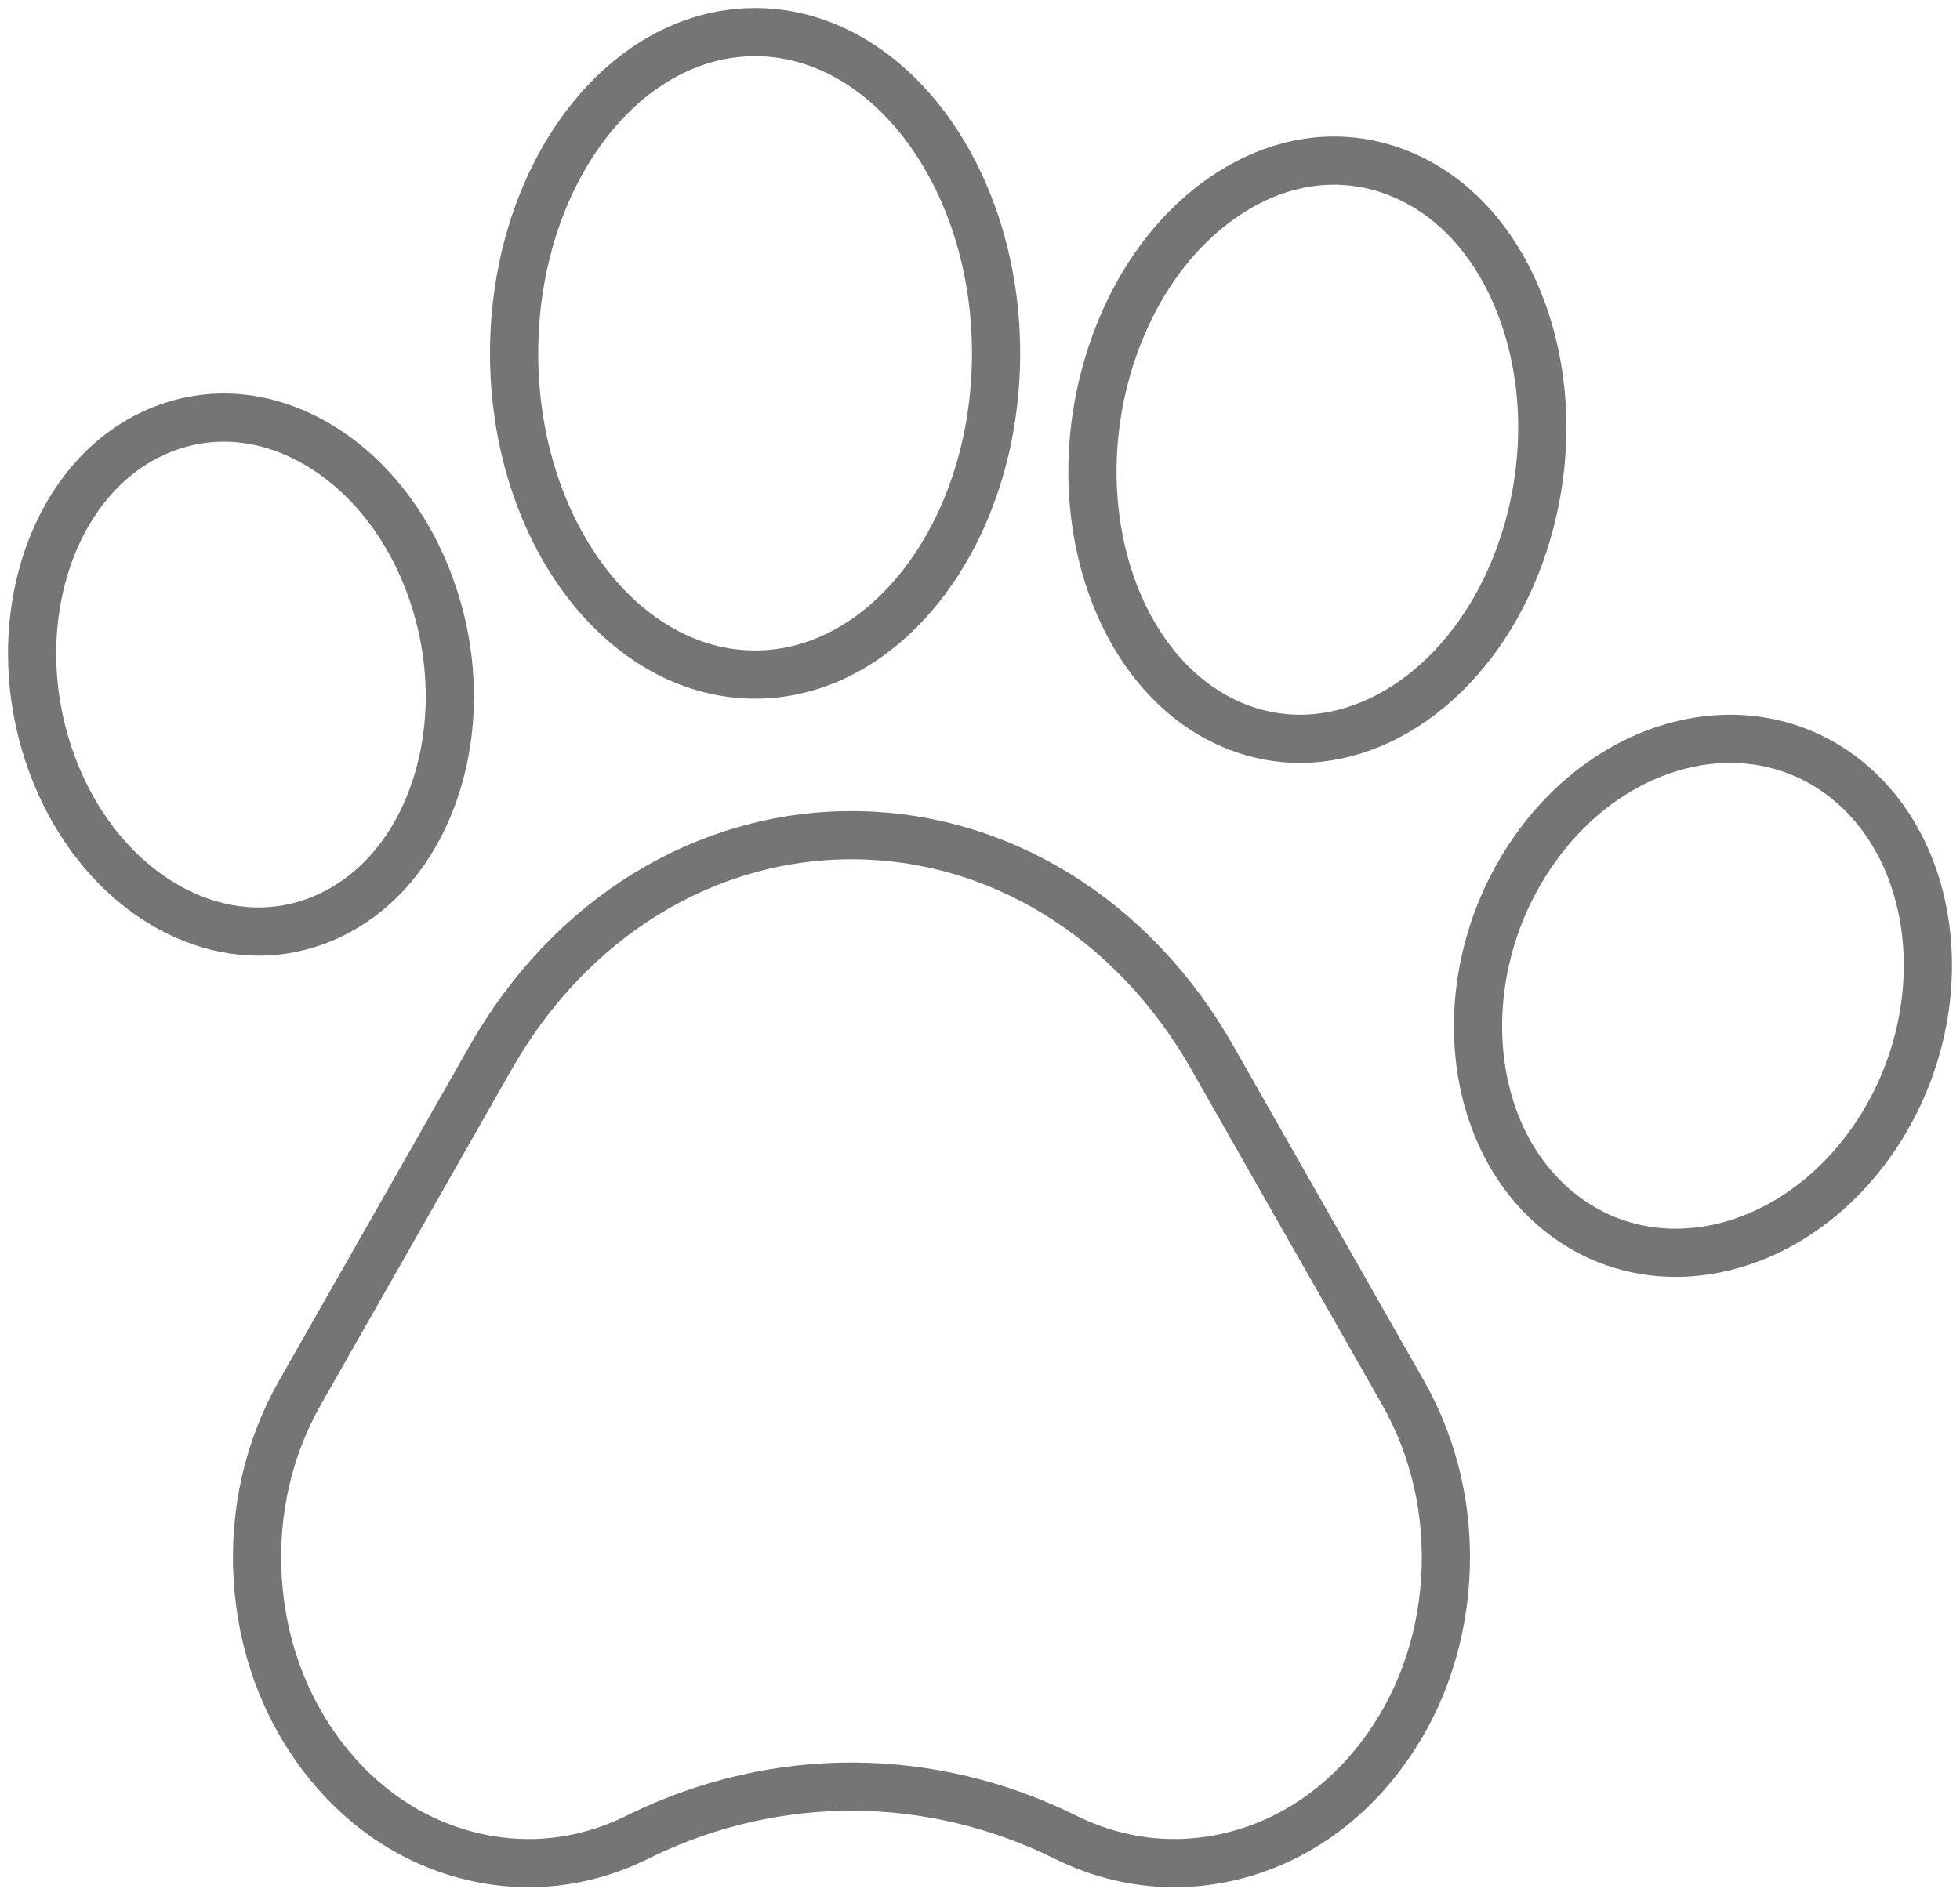
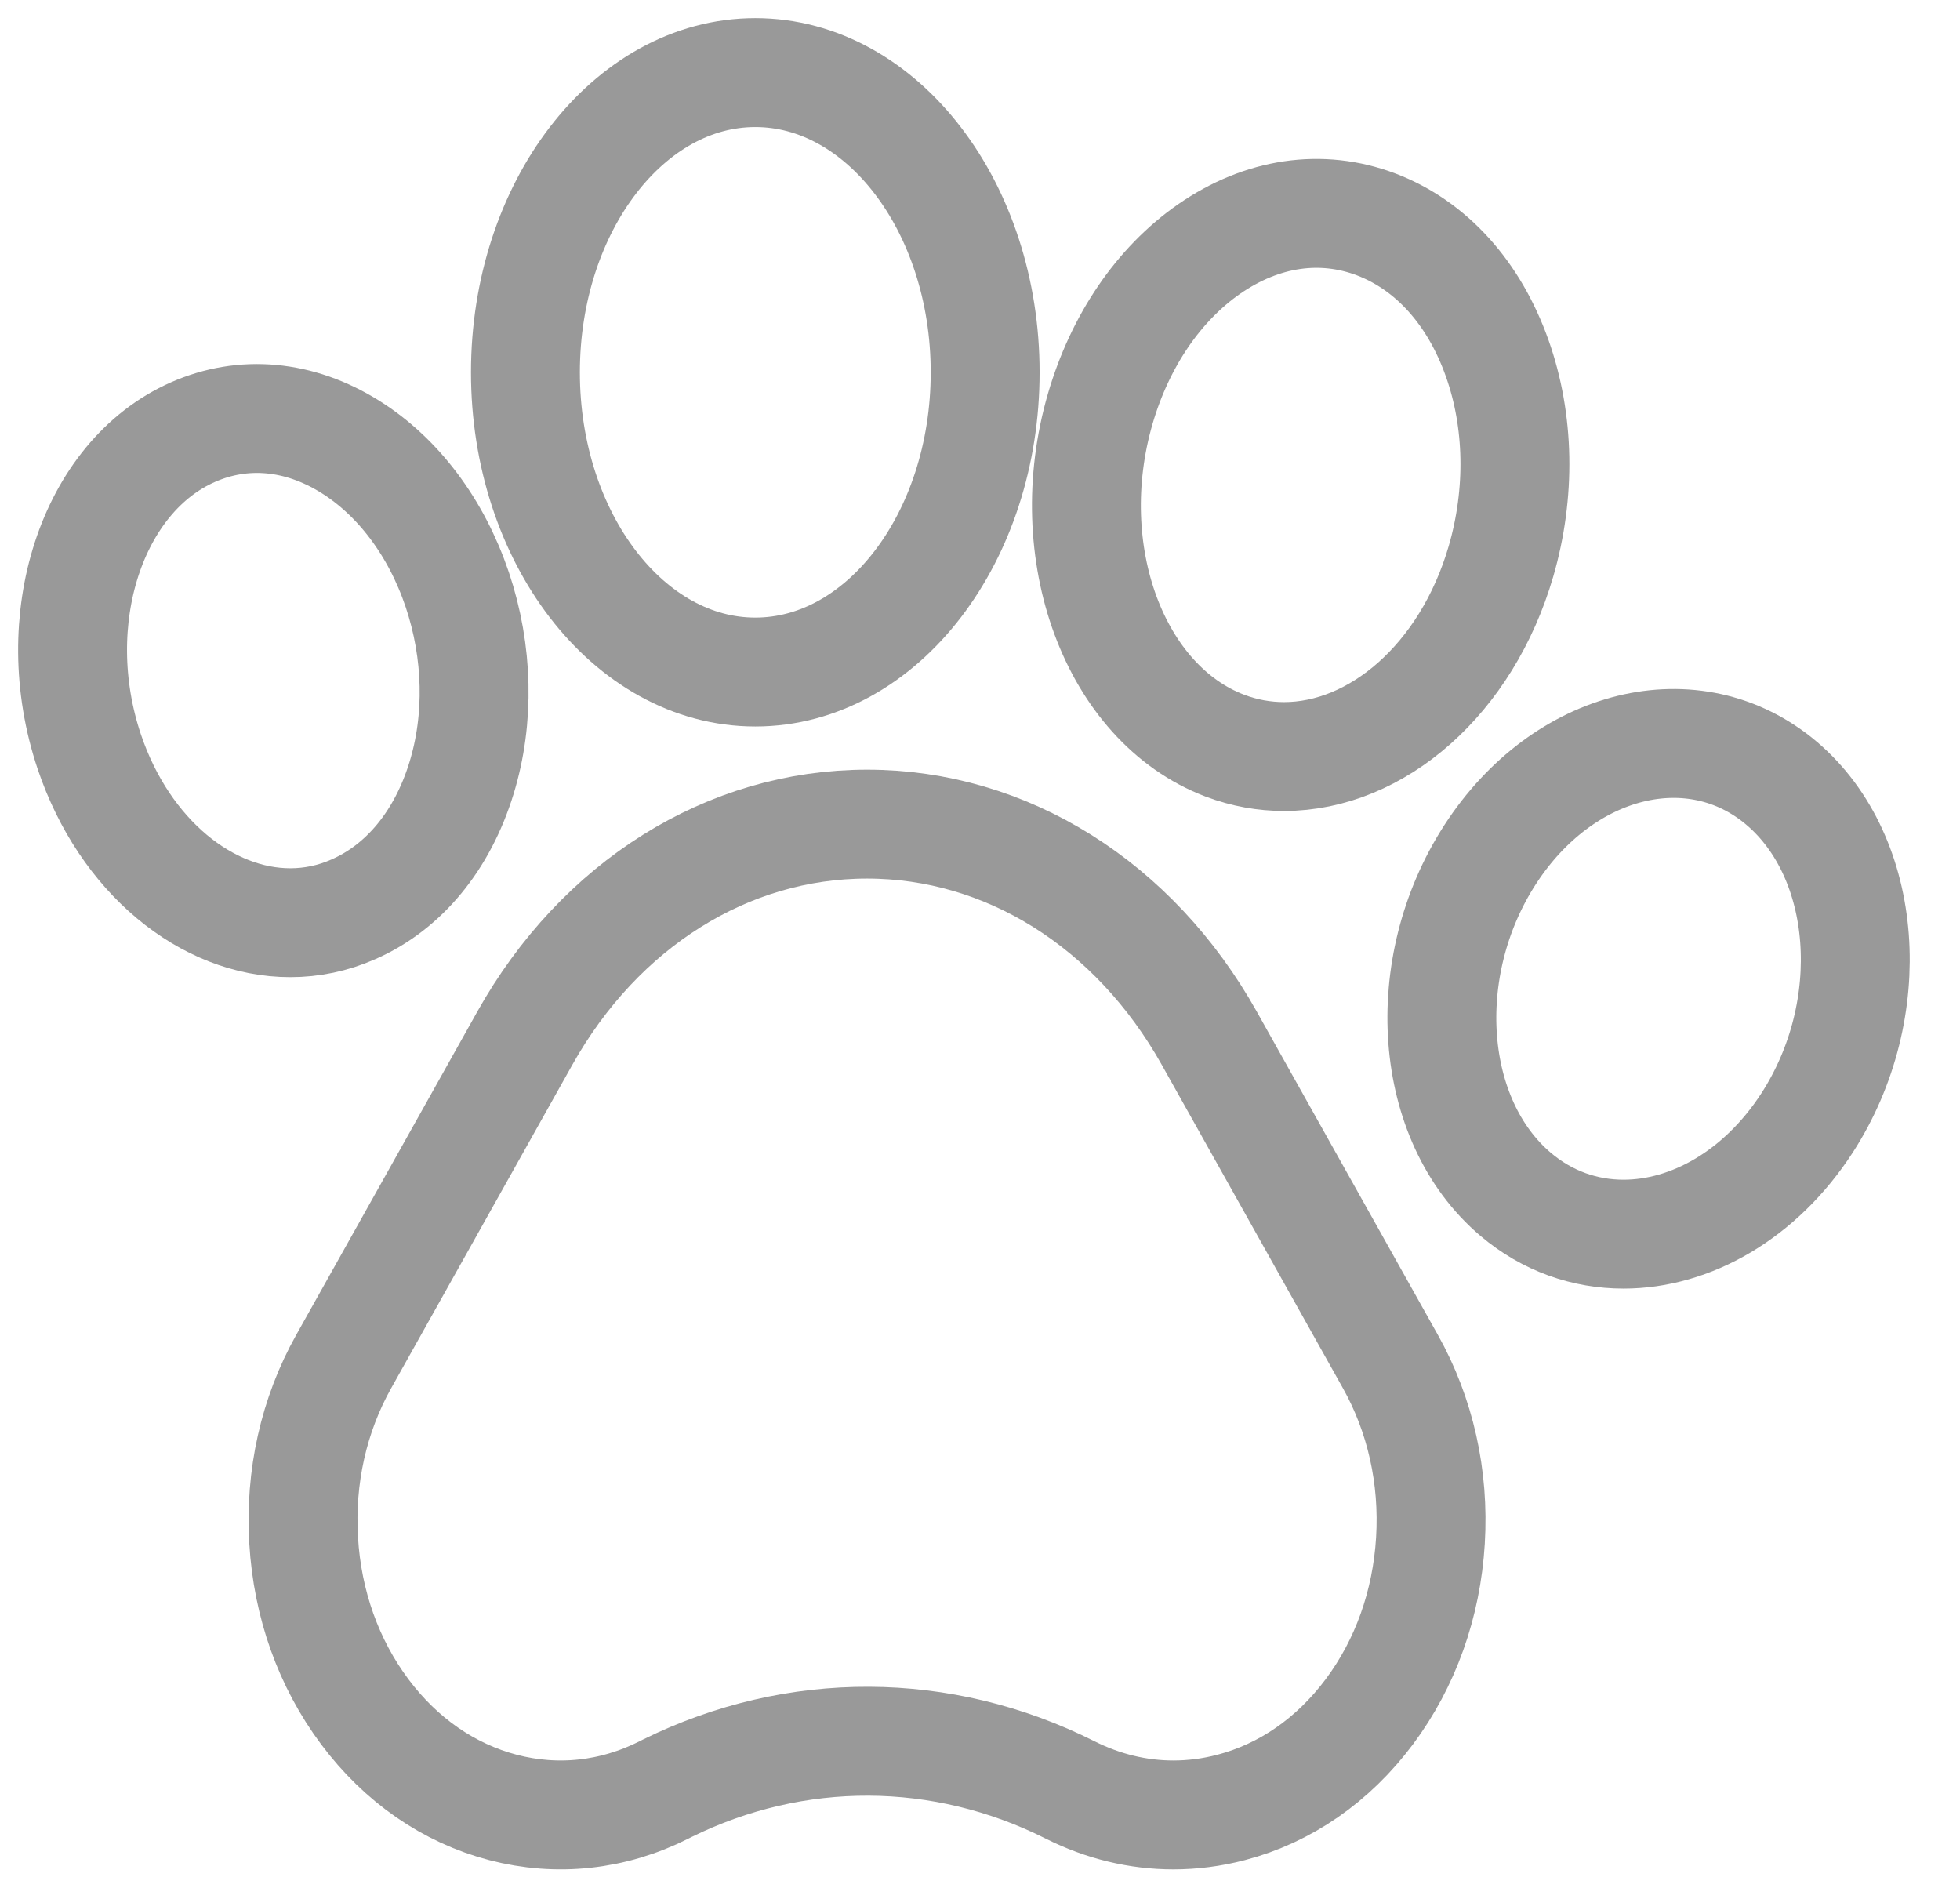
- <svg xmlns="http://www.w3.org/2000/svg" width="61px" height="59px" viewBox="0 0 61 59" version="1.1">
-   <g id="Hi-Fi" stroke="none" stroke-width="1" fill="none" fill-rule="evenodd">
-     <g id="Artboard" transform="translate(-603, -557)" fill-rule="nonzero" stroke="#757575" stroke-width="1.5">
-       <g id="pawprint-copy-2" transform="translate(604, 558)">
-         <path d="M36.727,31.918 C34.263,27.586 30.066,25 25.5,25 C20.934,25 16.737,27.586 14.273,31.918 L8.335,42.355 C7.35,44.086 6.895,46.087 7.02,48.139 C7.145,50.191 7.838,52.103 9.025,53.668 C10.212,55.231 11.78,56.3 13.56,56.758 C15.341,57.217 17.166,57.021 18.838,56.193 L18.95,56.137 C23.157,54.095 27.965,54.113 32.162,56.193 C33.244,56.729 34.391,57 35.548,57 C36.178,57 36.811,56.92 37.438,56.759 C39.218,56.3 40.787,55.232 41.974,53.668 C43.161,52.105 43.854,50.193 43.98,48.14 C44.105,46.087 43.65,44.087 42.665,42.354 L36.727,31.918 Z" id="Path" />
-         <path d="M9.094,27.575 C10.728,26.871 11.97,25.394 12.59,23.416 C13.18,21.533 13.132,19.408 12.453,17.432 C11.775,15.456 10.54,13.844 8.977,12.89 C7.335,11.889 5.531,11.726 3.899,12.432 C0.616,13.847 -0.89,18.396 0.541,22.575 C1.685,25.901 4.352,28 7.048,28 C7.736,28 8.427,27.863 9.094,27.575 Z" id="Path" />
-         <path d="M22.5,20 C26.635,20 30,15.515 30,10.001 C30,4.486 26.635,0 22.5,0 C18.364,0 15,4.486 15,10.001 C15,15.515 18.364,20 22.5,20 Z" id="Path" />
-         <path d="M37.524,21.637 L37.524,21.637 C38.161,21.883 38.811,22 39.458,22 C42.478,22 45.421,19.449 46.544,15.528 C47.191,13.272 47.148,10.885 46.424,8.81 C45.667,6.637 44.263,5.06 42.471,4.368 C40.679,3.677 38.74,3.965 37.013,5.18 C35.362,6.339 34.098,8.221 33.452,10.478 C32.088,15.239 33.915,20.245 37.524,21.637 L37.524,21.637 Z" id="Path" />
-         <path d="M56.503,23.298 L56.502,23.297 C53.542,20.888 49.115,21.932 46.633,25.626 C44.154,29.321 44.541,34.289 47.497,36.7 C48.575,37.58 49.848,38 51.152,38 C53.423,38 55.787,36.722 57.367,34.373 C59.846,30.678 59.459,25.71 56.503,23.298 Z" id="Path" />
+ <svg xmlns="http://www.w3.org/2000/svg" width="27px" height="26px" viewBox="0 0 27 26" version="1.1">
+   <g id="HIFI-FIX-BUAT-TECH" stroke="none" stroke-width="1" fill="none" fill-rule="evenodd">
+     <g id="Main-Page---Vet-List-Main-Page" transform="translate(-304, -763)" fill-rule="nonzero" stroke="#999999" stroke-width="1.5">
+       <g id="pawprint-copy-2" transform="translate(305, 764)">
+         <path d="M15.659,13.302 C14.624,11.455 12.862,10.352 10.944,10.352 C9.026,10.352 7.264,11.455 6.229,13.302 L3.735,17.754 C3.321,18.492 3.13,19.346 3.183,20.221 C3.235,21.096 3.526,21.911 4.025,22.579 C4.523,23.245 5.182,23.701 5.93,23.897 C6.677,24.092 7.444,24.009 8.146,23.656 L8.193,23.632 C9.96,22.761 11.979,22.769 13.742,23.656 C14.196,23.884 14.678,24 15.164,24 C15.428,24 15.694,23.966 15.958,23.897 C16.705,23.702 17.364,23.246 17.863,22.579 C18.361,21.912 18.652,21.097 18.705,20.221 C18.758,19.346 18.567,18.492 18.153,17.754 L15.659,13.302 Z" id="Path" />
+         <path d="M3.869,11.525 C4.565,11.22 5.093,10.579 5.357,9.72 C5.608,8.903 5.587,7.98 5.299,7.122 C5.01,6.265 4.484,5.565 3.819,5.151 C3.121,4.716 2.353,4.646 1.659,4.952 C0.262,5.566 -0.379,7.541 0.23,9.355 C0.717,10.799 1.851,11.71 2.999,11.71 C3.292,11.71 3.585,11.651 3.869,11.525 Z" id="Path" />
+         <path d="M9.405,8.257 C11.151,8.257 12.571,6.405 12.571,4.129 C12.571,1.852 11.151,0 9.405,0 C7.659,0 6.238,1.852 6.238,4.129 C6.238,6.405 7.659,8.257 9.405,8.257 Z" id="Path" />
+         <path d="M15.873,9.271 L15.873,9.271 C16.142,9.373 16.416,9.421 16.689,9.421 C17.962,9.421 19.203,8.361 19.677,6.731 C19.949,5.793 19.931,4.801 19.626,3.939 C19.307,3.035 18.715,2.38 17.959,2.092 C17.203,1.805 16.386,1.925 15.658,2.429 C14.962,2.912 14.429,3.694 14.156,4.632 C13.582,6.611 14.352,8.692 15.873,9.271 L15.873,9.271 Z" id="Path" />
+         <path d="M23.542,9.789 L23.541,9.788 C22.337,8.771 20.536,9.212 19.527,10.772 C18.518,12.333 18.676,14.432 19.878,15.451 C20.316,15.822 20.834,16 21.365,16 C22.289,16 23.25,15.46 23.893,14.468 C24.902,12.907 24.744,10.808 23.542,9.789 Z" id="Path" />
      </g>
    </g>
  </g>
</svg>
